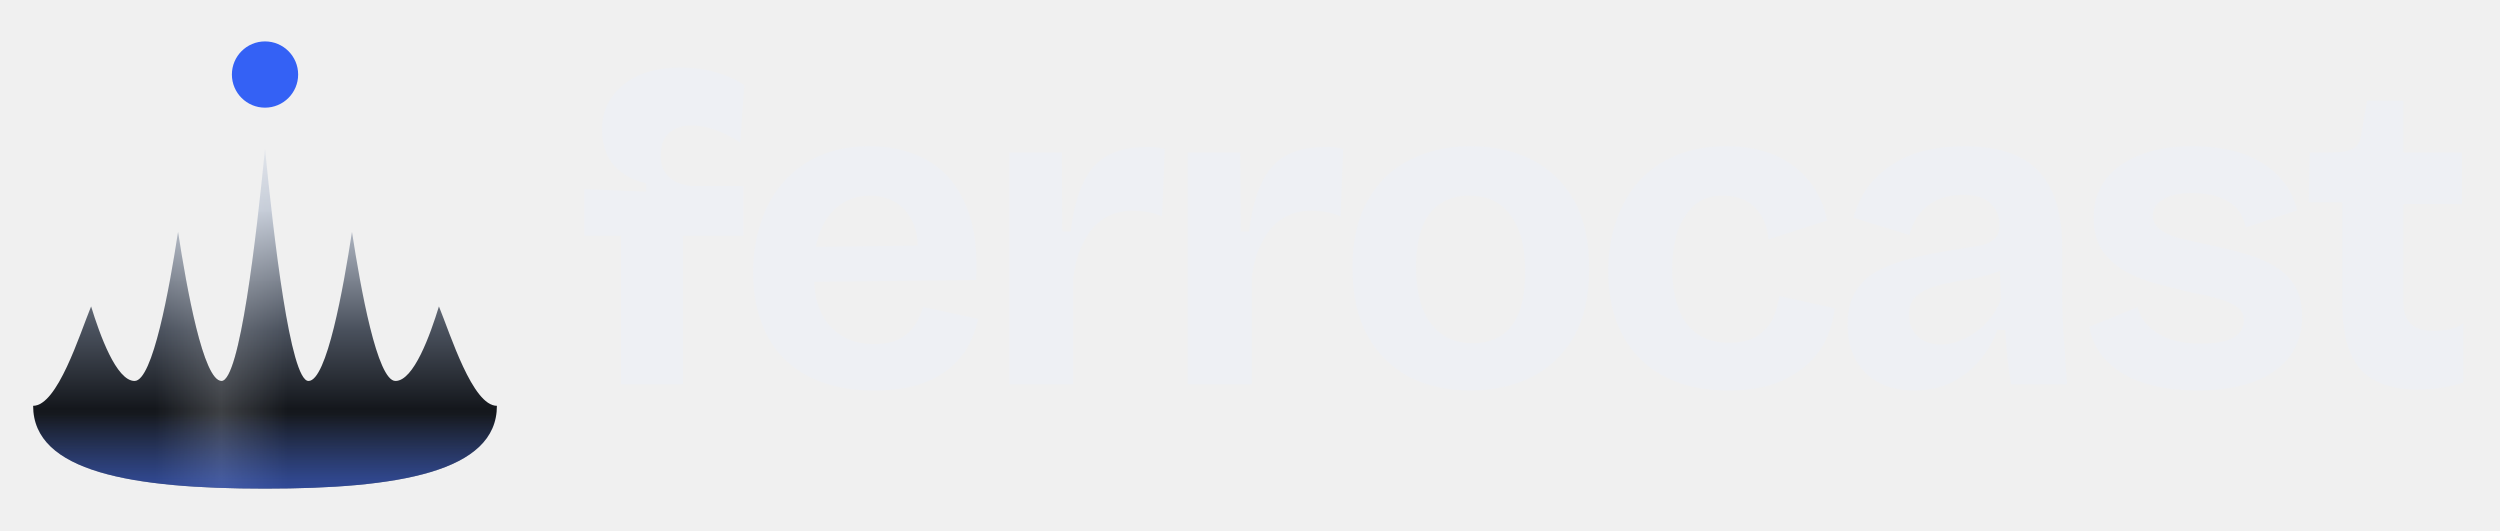
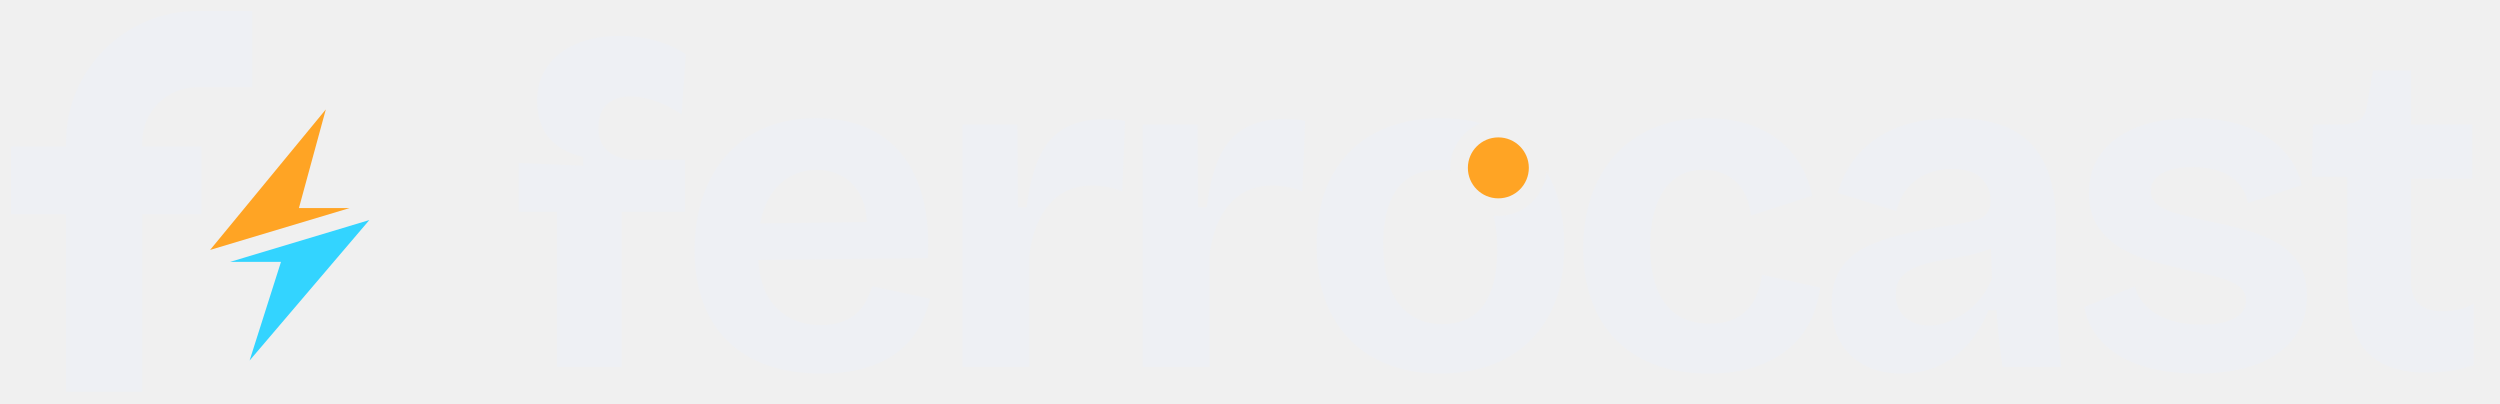
- <svg xmlns="http://www.w3.org/2000/svg" viewBox="0 0 566 120" width="566" height="120" role="img" aria-label="Ferrocast">
-   <defs>
-     <linearGradient id="wd-chrome" x1="0" y1="10" x2="0" y2="58" gradientUnits="userSpaceOnUse">
-       <stop offset="0" stop-color="#ffffff" />
-       <stop offset="0.32" stop-color="#c3cad6" />
-       <stop offset="0.62" stop-color="#4a515d" />
-       <stop offset="0.82" stop-color="#14171c" />
-       <stop offset="1" stop-color="#2c323b" />
-     </linearGradient>
-     <linearGradient id="wd-sheen" x1="10" y1="0" x2="54" y2="0" gradientUnits="userSpaceOnUse">
-       <stop offset="0.2" stop-color="#ffffff" stop-opacity="0" />
-       <stop offset="0.38" stop-color="#ffffff" stop-opacity="0.35" />
-       <stop offset="0.56" stop-color="#ffffff" stop-opacity="0" />
-     </linearGradient>
-     <linearGradient id="wd-rim" x1="0" y1="50" x2="0" y2="60" gradientUnits="userSpaceOnUse">
-       <stop offset="0" stop-color="#3461f5" stop-opacity="0" />
-       <stop offset="1" stop-color="#3461f5" stop-opacity="0.55" />
-     </linearGradient>
-     <clipPath id="wd-clip">
-       <path d="M4 49 C6.94 49 9.6 40.42 11 37 C12.05 40.42 14.05 46 16.25 46 C18.45 46 20.45 34.84 21.5 28 C22.55 34.84 24.55 46 26.75 46 C28.96 46 30.95 28.64 32 18 C33.05 28.64 35.05 46 37.25 46 C39.46 46 41.45 34.84 42.5 28 C43.55 34.84 45.55 46 47.75 46 C49.96 46 51.95 40.42 53 37 C54.4 40.42 57.06 49 60 49 C60 57 48 59 32 59 C16 59 4 57 4 49 Z" />
-     </clipPath>
-   </defs>
-   <g transform="scale(1.875)">
-     <g>
-       <path d="M4 49 C6.94 49 9.6 40.42 11 37 C12.05 40.42 14.05 46 16.25 46 C18.45 46 20.45 34.84 21.5 28 C22.55 34.84 24.55 46 26.75 46 C28.96 46 30.95 28.64 32 18 C33.05 28.64 35.05 46 37.25 46 C39.46 46 41.45 34.84 42.5 28 C43.55 34.84 45.55 46 47.75 46 C49.96 46 51.95 40.42 53 37 C54.4 40.42 57.06 49 60 49 C60 57 48 59 32 59 C16 59 4 57 4 49 Z" fill="url(#wd-chrome)" />
-       <g clip-path="url(#wd-clip)">
-         <rect x="0" y="0" width="64" height="64" fill="url(#wd-sheen)" opacity="0.5" />
-         <rect x="0" y="40" width="64" height="24" fill="url(#wd-rim)" />
-       </g>
-       <circle cx="32" cy="9" r="4" fill="#3461f5" />
-     </g>
+ <svg xmlns="http://www.w3.org/2000/svg" viewBox="-24 -54.77 5412.81 872.55" width="744.41" height="120" role="img" aria-label="Ferrocast">
+   <g transform="translate(-198.44 -204.85) scale(18.32)">
+     <path d="M17.33 54.5V25A15.5 15.5 0 0 1 32.83 9.5H39.33V18.5H32.83A6.5 6.5 0 0 0 26.33 25V54.5ZM10.83 25.5H33.33V33.5H10.83Z" style="fill:#eef0f4" />
+     <path d="M48.03 21.12L34.35 37.73L50.85 32.78L44.85 32.78Z" style="fill:#ffa424" />
+     <path d="M36.72 39.14L42.73 39.14L39.02 50.8L53.17 34.2Z" style="fill:#33d4ff" />
  </g>
-   <g transform="translate(130 4)">
-     <path d="M24.6 83L10.6 83L10.6 49.4L2.3 49.4L2.3 38.8L16.3 39.4L16.3 37.5Q12.8 36.7 10.6 34.9Q8.3 33.2 7.3 30.7Q6.3 28.2 6.3 25.4L6.3 25.4Q6.3 21.1 8.5 18Q10.7 14.8 14.7 13Q18.7 11.3 24.1 11.3L24.1 11.3Q28.7 11.3 32.5 12.5Q36.2 13.6 38.5 15.3L38.5 15.3L37.6 28.3Q35.2 26.6 32.2 25.5Q29.2 24.4 26.5 24.4L26.5 24.4Q23.5 24.4 21.6 26Q19.6 27.6 19.6 31.2L19.6 31.2Q19.6 33.7 20.7 35.2Q21.7 36.6 23.3 37.3Q24.8 37.9 26.3 38.1L26.3 38.1L38.3 38.1L38.3 49.4L24.6 49.4L24.6 83ZM67.8 84.4L67.8 84.4Q61.3 84.4 56.3 82.6Q51.2 80.8 47.7 77.4Q44.2 74 42.4 69Q40.5 64 40.5 57.7L40.5 57.7Q40.5 51.5 42.3 46.3Q44 41 47.4 37.2Q50.8 33.3 55.7 31.2Q60.6 29.1 66.8 29.1L66.8 29.1Q72.8 29.1 77.5 31.1Q82.2 33 85.4 36.9Q88.5 40.8 90 46.4Q91.4 52.1 91 59.4L91 59.4L54.3 59.8Q54.7 66.5 58 69.9L58 69.9Q61.7 73.9 67.8 73.9L67.8 73.9Q70.6 73.9 72.6 73.2Q74.5 72.4 75.8 71.2Q77 70 77.8 68.5Q78.5 67 79 65.5L79 65.5L91.5 68.2Q90.6 71.9 88.9 74.9Q87.1 77.8 84.2 80Q81.3 82.1 77.3 83.3Q73.2 84.4 67.8 84.4ZM54.7 51.9L54.7 51.9L77.8 51.6Q77.7 48.9 76.9 46.9L76.9 46.9Q75.5 43.5 72.9 41.9Q70.2 40.3 67 40.3L67 40.3Q63.2 40.3 60.3 42.3Q57.4 44.3 55.8 48.1L55.8 48.1Q55.1 49.9 54.7 51.9ZM113 83L98.5 83L98.5 30.5L110.4 30.5L110.5 48.4L112.4 48.4Q113.2 41.7 115.2 37.5Q117.1 33.3 120.6 31.3Q124.1 29.3 129.3 29.3L129.3 29.3Q130.2 29.3 131.3 29.3Q132.3 29.4 133.7 29.7L133.7 29.7L133.1 45Q131.6 44.3 129.8 44Q128 43.7 126.6 43.7L126.6 43.7Q122.7 43.7 119.9 45.5Q117.1 47.3 115.4 50.7Q113.6 54 113 58.8L113 58.8L113 83ZM153.4 83L138.9 83L138.9 30.5L150.8 30.5L150.9 48.4L152.8 48.4Q153.6 41.7 155.6 37.5Q157.5 33.3 161 31.3Q164.5 29.3 169.7 29.3L169.7 29.3Q170.6 29.3 171.7 29.3Q172.7 29.4 174.1 29.7L174.1 29.7L173.5 45Q172 44.3 170.2 44Q168.4 43.7 167 43.7L167 43.7Q163.1 43.7 160.3 45.5Q157.5 47.3 155.8 50.7Q154 54 153.4 58.8L153.4 58.8L153.4 83ZM202.9 84.4L202.9 84.4Q195 84.4 189 81.3Q183 78.1 179.6 72Q176.2 65.8 176.2 56.6L176.2 56.6Q176.2 47.4 179.7 41.3Q183.1 35.2 189.2 32.2Q195.2 29.1 202.9 29.1L202.9 29.1Q210.8 29.1 216.9 32.2Q222.9 35.3 226.4 41.4Q229.8 47.6 229.8 56.8L229.8 56.8Q229.8 66.1 226.3 72.3Q222.7 78.4 216.7 81.4Q210.6 84.4 202.9 84.4ZM203.4 73.7L203.4 73.7Q207.3 73.7 210 71.9Q212.6 70.1 214 66.5Q215.3 62.8 215.3 57.6L215.3 57.6Q215.3 52.1 213.9 48.3Q212.4 44.4 209.6 42.3Q206.8 40.3 202.5 40.3L202.5 40.3Q198.8 40.3 196.1 42.1Q193.4 43.8 192 47.4Q190.6 51.1 190.6 56.4L190.6 56.4Q190.6 64.9 194 69.3Q197.4 73.7 203.4 73.7ZM261.3 84.4L261.3 84.4Q254.5 84.4 249.4 82.4Q244.3 80.4 240.9 76.8Q237.5 73.2 235.8 68.3Q234.1 63.3 234.1 57.4L234.1 57.4Q234.1 51.2 235.9 46.1Q237.6 40.9 241 37.1Q244.4 33.3 249.4 31.2Q254.4 29.1 260.8 29.1L260.8 29.1Q267.2 29.1 272 31.2Q276.7 33.3 279.7 37.1Q282.6 40.8 283.7 45.9L283.7 45.9L270.4 50.2Q270.1 47.1 268.8 44.9Q267.4 42.6 265.2 41.4Q262.9 40.3 260.1 40.3L260.1 40.3Q257.2 40.3 255.1 41.4Q253 42.6 251.6 44.8Q250.1 46.9 249.4 49.9Q248.6 53 248.6 56.8L248.6 56.8Q248.6 62.2 250.1 66Q251.5 69.7 254.4 71.7Q257.2 73.6 261.4 73.6L261.4 73.6Q265.4 73.6 267.8 72.1Q270.2 70.5 271.4 68.1Q272.5 65.6 272.8 63L272.8 63L285.4 65.8Q284.9 69.7 283.3 73.1Q281.6 76.5 278.6 79Q275.6 81.5 271.4 83Q267.1 84.4 261.3 84.4ZM303.3 84.4L303.3 84.4Q298.9 84.4 295.5 82.7Q292.1 80.9 290.2 77.6Q288.3 74.3 288.3 69.4L288.3 69.4Q288.3 65.1 290 62.2Q291.6 59.3 294.8 57.5Q298 55.7 302.7 54.5Q307.4 53.3 313.4 52.4L313.4 52.4Q316.6 51.9 318.7 51.5Q320.7 51 321.7 49.9Q322.7 48.9 322.7 46.9L322.7 46.9Q322.7 44.1 320.7 42.1Q318.7 40.1 314.4 40.1L314.4 40.1Q311.5 40.1 309 41.1Q306.6 42.1 304.8 44.1Q303.1 46.1 302.3 49.2L302.3 49.2L289.6 45.3Q290.8 41.2 293 38.2Q295.3 35.2 298.5 33.2Q301.7 31.1 305.8 30.1Q309.9 29.1 314.7 29.1L314.7 29.1Q322.4 29.1 327.3 31.6Q332.1 34 334.5 39.2Q336.9 44.3 336.9 52.4L336.9 52.4L336.9 61.4Q336.9 64.9 337 68.5Q337.2 72.1 337.5 75.8Q337.7 79.4 338 83L338 83L325.3 83Q324.9 80.5 324.5 77.3Q324.2 74 324 70.7L324 70.7L322.2 70.7Q320.8 74.5 318.2 77.6Q315.6 80.7 311.8 82.6Q308.1 84.4 303.3 84.4ZM309.4 74L309.4 74Q311.3 74 313.3 73.3Q315.2 72.6 317 71.4Q318.9 70.1 320.5 68.2Q322 66.3 323 63.9L323 63.9L322.8 57.3Q321.9 57.7 320.9 58L320.9 58Q318.5 58.8 316 59.2Q313.4 59.6 310.9 60.1Q308.4 60.6 306.5 61.4Q304.5 62.2 303.3 63.6Q302.2 64.9 302.2 67.3L302.2 67.3Q302.2 70.4 304.2 72.2Q306.2 74 309.4 74ZM367.5 84.4L367.5 84.4Q362.2 84.4 357.9 83.4Q353.6 82.4 350.5 80.5Q347.4 78.6 345.5 76Q343.6 73.3 343 70L343 70L354 65.5Q354.4 67.7 356.2 69.6Q358 71.5 361 72.7Q364.1 73.8 368.4 73.8L368.4 73.8Q373 73.8 375.5 72.5Q378 71.1 378 68.6L378 68.6Q378 66.7 376.6 65.6Q375.2 64.5 372.5 63.7Q369.8 62.9 366 62.2L366 62.2Q362.3 61.3 358.5 60.3Q354.6 59.3 351.3 57.5Q348.1 55.7 346 52.8Q344 49.8 344 45.2L344 45.2Q344 40.4 346.6 36.8Q349.2 33.2 354.2 31.2Q359.2 29.1 366.4 29.1L366.4 29.1Q372.9 29.1 377.8 30.8Q382.7 32.6 385.8 35.8Q389 39.1 390.1 43.6L390.1 43.6L378.4 47.5Q378 45.1 376.5 43.3Q374.9 41.5 372.3 40.6Q369.8 39.7 366.4 39.7L366.4 39.7Q362.1 39.7 359.8 41.1Q357.4 42.5 357.4 44.8L357.4 44.8Q357.4 46.7 359 47.9Q360.5 49.1 363.3 49.9Q366.1 50.6 369.9 51.4L369.9 51.4Q373.9 52.2 377.7 53.3Q381.5 54.3 384.5 56Q387.6 57.7 389.4 60.5Q391.2 63.3 391.2 67.7L391.2 67.7Q391.2 72.9 388.4 76.7Q385.6 80.4 380.3 82.4Q375 84.4 367.5 84.4ZM417.4 84.2L417.4 84.2Q408.6 84.2 404.4 79.6Q400.3 74.9 400.3 64.7L400.3 64.7L400.3 41.8L392.7 41.8L392.9 30.5L398.2 30.5Q401.3 30.5 402.8 29.6Q404.3 28.7 404.6 26.3L404.6 26.3L405.9 18.8L414.1 18.8L414.1 30.5L427.4 30.5L427.4 42.2L414.1 42.2L414.1 64.1Q414.1 67.7 415.8 69.3Q417.5 70.9 421 70.9L421 70.9Q422.9 70.9 424.7 70.5Q426.4 70.1 427.7 69.2L427.7 69.2L427.7 82.6Q424.6 83.6 422 83.9Q419.4 84.2 417.4 84.2Z " fill="#eef0f4" />
+   <g transform="translate(1075.81 0)">
+     <defs>
+       <mask id="wd-o" maskUnits="userSpaceOnUse" x="-50" y="0" width="4389" height="800">
+         <rect x="-50" width="4389" height="800" fill="#fff" />
+         <circle cx="2144.3" cy="308.7" r="104" fill="#000" />
+       </mask>
+     </defs>
+     <path d="M106 740L106 404L23 404L23 298L163 304L163 285Q128 277 105.5 259.5Q83 242 73 217Q63 192 63 164Q63 121 85 89.5Q107 58 147 40.5Q187 23 241 23Q287 23 324.5 34.5Q362 46 385 63L376 193Q352 176 322 165Q292 154 265 154Q235 154 215.5 170Q196 186 196 222Q196 247 206.5 261.5Q217 276 232.5 282.5Q248 289 263 291L383 291L383 404L246 404L246 740ZM677 754Q612 754 561.5 736Q511 718 476 684Q441 650 422.5 600Q404 550 404 487Q404 425 421.5 372.5Q439 320 473 281.5Q507 243 556 222Q605 201 667 201Q727 201 774 220.5Q821 240 852.5 279Q884 318 898.5 374.5Q913 431 909 504L542 508Q546 575 579 609Q616 649 677 649Q705 649 724.5 641.5Q744 634 756.5 622Q769 610 776.5 595Q784 580 789 565L914 592Q905 629 887.5 658.5Q870 688 841 709.5Q812 731 771.5 742.5Q731 754 677 754ZM546 429L777 426Q776 399 768 379Q754 345 727.5 329Q701 313 669 313Q631 313 602 333Q573 353 557 391Q550 409 546 429ZM984 740L984 215L1103 215L1104 394L1123 394Q1131 327 1150.5 285Q1170 243 1205 223Q1240 203 1292 203Q1301 203 1311.5 203.5Q1322 204 1336 207L1330 360Q1315 353 1297 350Q1279 347 1265 347Q1226 347 1198 365Q1170 383 1152.5 416.5Q1135 450 1129 498L1129 740ZM1374 740L1374 215L1493 215L1494 394L1513 394Q1521 327 1540.5 285Q1560 243 1595 223Q1630 203 1682 203Q1691 203 1701.5 203.5Q1712 204 1726 207L1720 360Q1705 353 1687 350Q1669 347 1655 347Q1616 347 1588 365Q1560 383 1542.5 416.5Q1525 450 1519 498L1519 740ZM2600 754Q2532 754 2481 734Q2430 714 2396 678Q2362 642 2345 592.5Q2328 543 2328 484Q2328 422 2345.5 370.5Q2363 319 2397 281Q2431 243 2481 222Q2531 201 2595 201Q2659 201 2706.5 222Q2754 243 2783.5 280.5Q2813 318 2824 369L2691 412Q2688 381 2674.5 358.5Q2661 336 2638.5 324.5Q2616 313 2588 313Q2559 313 2538 324.5Q2517 336 2502.5 357.5Q2488 379 2480.5 409.5Q2473 440 2473 478Q2473 532 2487.5 569.5Q2502 607 2530.5 626.5Q2559 646 2601 646Q2641 646 2665 630.5Q2689 615 2700.5 590.5Q2712 566 2715 540L2841 568Q2836 607 2819.5 641Q2803 675 2773 700Q2743 725 2700.5 739.5Q2658 754 2600 754ZM3016 754Q2972 754 2938 736.5Q2904 719 2885 686Q2866 653 2866 604Q2866 561 2882.5 532Q2899 503 2931 485Q2963 467 3010 455Q3057 443 3117 434Q3149 429 3169.5 424.5Q3190 420 3200 409.5Q3210 399 3210 379Q3210 351 3190 331Q3170 311 3127 311Q3098 311 3073.5 321Q3049 331 3031.5 351Q3014 371 3006 402L2879 363Q2891 322 2913.5 292Q2936 262 2968 241.5Q3000 221 3041 211Q3082 201 3130 201Q3207 201 3255.5 225.5Q3304 250 3328 301.5Q3352 353 3352 434L3352 524Q3352 559 3353.5 595Q3355 631 3357.5 667.5Q3360 704 3363 740L3236 740Q3232 715 3228.5 682.5Q3225 650 3223 617L3205 617Q3191 655 3165 686Q3139 717 3101.5 735.5Q3064 754 3016 754ZM3077 650Q3096 650 3115.5 643Q3135 636 3153.5 623.5Q3172 611 3187.5 592Q3203 573 3213 549L3211 483Q3202 487 3192 490Q3168 498 3142.5 502Q3117 506 3092 511Q3067 516 3047.5 524Q3028 532 3016.5 545.5Q3005 559 3005 583Q3005 614 3025 632Q3045 650 3077 650ZM3658 754Q3605 754 3562 744Q3519 734 3488 715Q3457 696 3438 669.5Q3419 643 3413 610L3523 565Q3527 587 3545 606Q3563 625 3593.5 636.5Q3624 648 3667 648Q3713 648 3738 634.5Q3763 621 3763 596Q3763 577 3749 566Q3735 555 3708 547Q3681 539 3643 532Q3606 523 3567.5 513Q3529 503 3496.5 485Q3464 467 3443.5 437.5Q3423 408 3423 362Q3423 314 3449 278Q3475 242 3525 221.5Q3575 201 3647 201Q3712 201 3761 218.5Q3810 236 3841.5 268.5Q3873 301 3884 346L3767 385Q3763 361 3747.5 343Q3732 325 3706.5 316Q3681 307 3647 307Q3604 307 3580.5 321Q3557 335 3557 358Q3557 377 3572.5 389Q3588 401 3616 408.5Q3644 416 3682 424Q3722 432 3760 442.5Q3798 453 3828.5 470Q3859 487 3877 515Q3895 543 3895 587Q3895 639 3867 676.5Q3839 714 3786 734Q3733 754 3658 754ZM4153 752Q4065 752 4023.5 705.5Q3982 659 3982 557L3982 328L3906 328L3908 215L3961 215Q3992 215 4007 206Q4022 197 4025 173L4038 98L4120 98L4120 215L4253 215L4253 332L4120 332L4120 551Q4120 587 4137 603Q4154 619 4189 619Q4208 619 4225.5 615Q4243 611 4256 602L4256 736Q4225 746 4199 749Q4173 752 4153 752Z" style="fill:#eef0f4" />
+     <path d="M2018 754Q1939 754 1879 722.5Q1819 691 1785 629.5Q1751 568 1751 476Q1751 384 1785.5 323Q1820 262 1880.5 231.5Q1941 201 2018 201Q2097 201 2157.5 232Q2218 263 2252.5 324.5Q2287 386 2287 478Q2287 571 2251.5 632.5Q2216 694 2155.5 724Q2095 754 2018 754ZM2023 647Q2062 647 2088.5 629Q2115 611 2128.5 574.5Q2142 538 2142 486Q2142 431 2127.5 392.5Q2113 354 2085 333.5Q2057 313 2014 313Q1977 313 1950 330.5Q1923 348 1909 384.5Q1895 421 1895 474Q1895 559 1929 603Q1963 647 2023 647Z" style="fill:#eef0f4" mask="url(#wd-o)" />
+     <circle cx="2144.3" cy="308.7" r="66" style="fill:#ffa424" />
  </g>
</svg>
